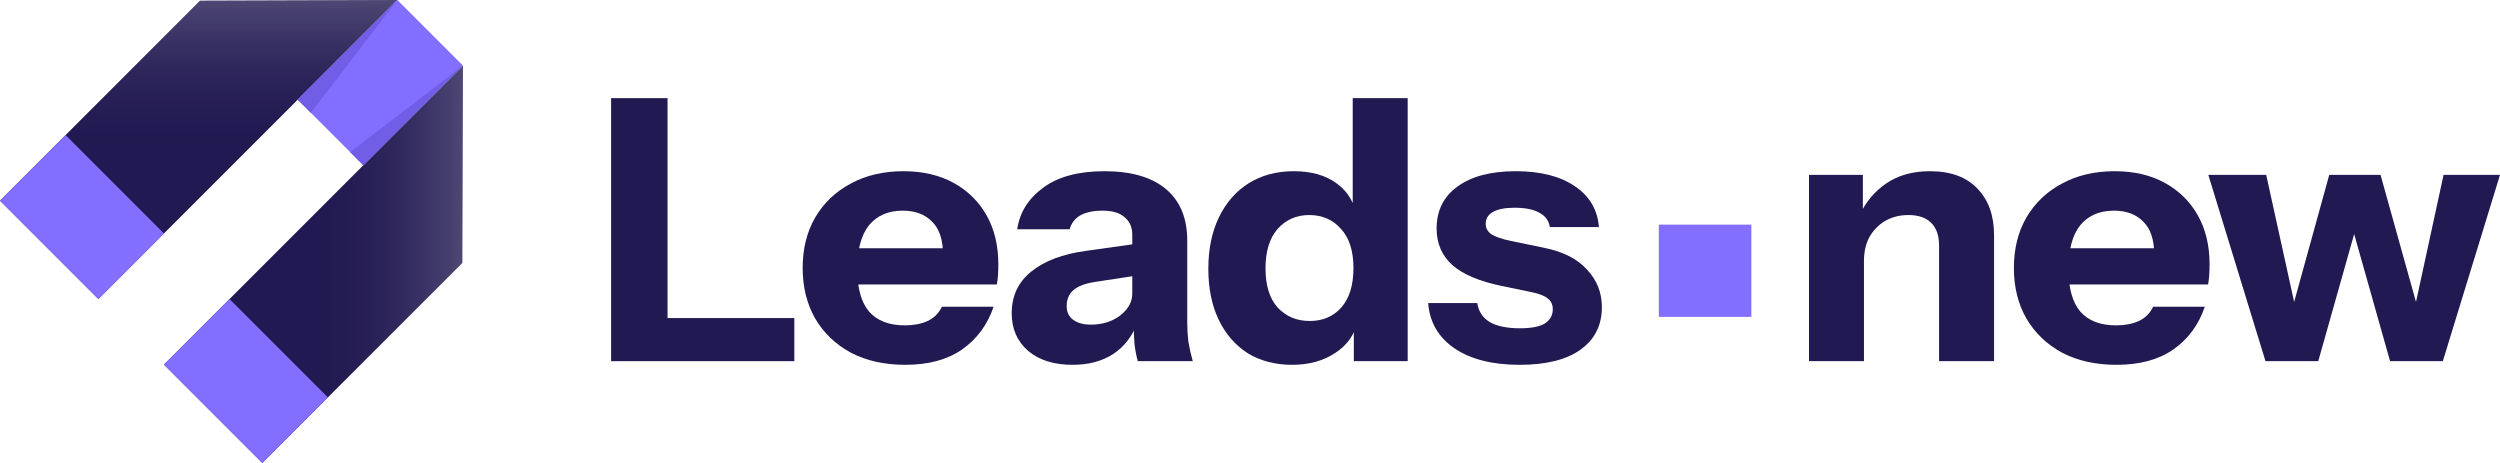
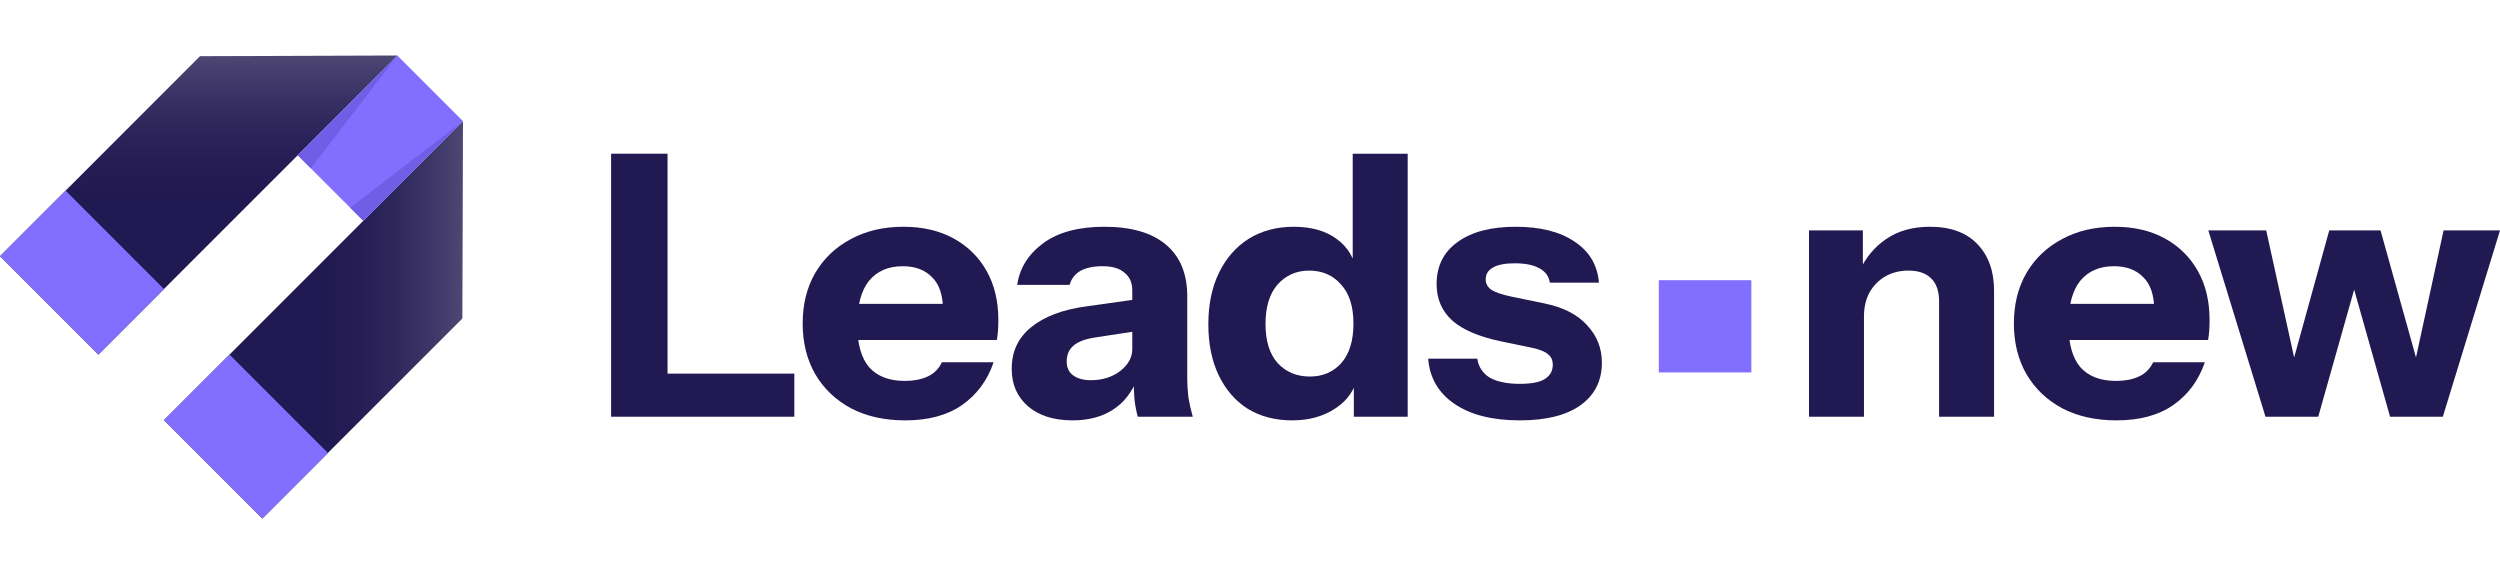
- <svg xmlns="http://www.w3.org/2000/svg" width="1350" height="250" viewBox="0 0 1350 250" fill="none">
-   <path d="M330 195.027V53H360.474V195.027H330ZM344.247 195.027V171.751H428.941V195.027H344.247Z" fill="#211951" />
-   <path d="M488.846 197C477.633 197 467.871 194.83 459.56 190.49C451.249 186.019 444.785 179.838 440.168 171.948C435.682 164.058 433.44 154.984 433.44 144.726C433.44 134.337 435.682 125.263 440.168 117.504C444.785 109.614 451.183 103.499 459.362 99.159C467.541 94.688 477.04 92.452 487.857 92.452C498.279 92.452 507.315 94.556 514.967 98.764C522.618 102.973 528.555 108.825 532.776 116.321C536.998 123.816 539.108 132.627 539.108 142.753C539.108 144.858 539.042 146.83 538.911 148.671C538.779 150.381 538.581 152.025 538.317 153.603H450.853V134.074H514.373L509.228 137.625C509.228 129.471 507.249 123.488 503.292 119.674C499.466 115.729 494.189 113.756 487.461 113.756C479.678 113.756 473.61 116.386 469.256 121.647C465.035 126.907 462.924 134.797 462.924 145.318C462.924 155.575 465.035 163.203 469.256 168.2C473.61 173.197 480.074 175.696 488.649 175.696C493.398 175.696 497.487 174.907 500.917 173.329C504.347 171.751 506.92 169.186 508.635 165.636H536.536C533.238 175.367 527.565 183.06 519.518 188.715C511.603 194.238 501.379 197 488.846 197Z" fill="#211951" />
-   <path d="M614.398 195.027C613.606 192.134 613.013 189.044 612.617 185.756C612.353 182.468 612.221 178.655 612.221 174.315H611.43V126.775C611.43 122.699 610.044 119.542 607.274 117.307C604.636 114.94 600.678 113.756 595.401 113.756C590.388 113.756 586.365 114.611 583.33 116.321C580.428 118.03 578.515 120.529 577.592 123.816H549.295C550.614 114.742 555.297 107.247 563.344 101.329C571.392 95.411 582.407 92.452 596.391 92.452C610.902 92.452 621.983 95.674 629.635 102.118C637.286 108.562 641.112 117.833 641.112 129.932V174.315C641.112 177.603 641.31 180.956 641.706 184.375C642.233 187.663 643.025 191.214 644.08 195.027H614.398ZM579.175 197C569.149 197 561.168 194.501 555.231 189.504C549.295 184.375 546.326 177.603 546.326 169.186C546.326 159.849 549.822 152.353 556.814 146.699C563.938 140.912 573.832 137.164 586.496 135.455L615.981 131.312V148.474L591.444 152.222C586.167 153.011 582.275 154.458 579.769 156.562C577.262 158.666 576.009 161.559 576.009 165.241C576.009 168.529 577.196 171.027 579.571 172.737C581.945 174.447 585.111 175.301 589.069 175.301C595.269 175.301 600.546 173.658 604.9 170.37C609.253 166.951 611.43 163.005 611.43 158.534L614.2 174.315C611.298 181.811 606.878 187.466 600.942 191.279C595.005 195.093 587.75 197 579.175 197Z" fill="#211951" />
-   <path d="M731.063 195.027V172.737L733.042 173.132C731.723 180.364 727.765 186.151 721.169 190.49C714.705 194.83 706.921 197 697.819 197C688.584 197 680.537 194.896 673.677 190.688C666.949 186.348 661.738 180.299 658.045 172.54C654.351 164.781 652.504 155.641 652.504 145.121C652.504 134.468 654.417 125.197 658.243 117.307C662.068 109.416 667.411 103.301 674.271 98.962C681.263 94.622 689.376 92.452 698.61 92.452C708.241 92.452 716.024 94.688 721.96 99.159C728.029 103.63 731.591 109.745 732.646 117.504L730.469 117.701V53H760.152V195.027H731.063ZM707.317 173.329C714.309 173.329 719.982 170.896 724.335 166.03C728.688 161.033 730.865 153.932 730.865 144.726C730.865 135.521 728.622 128.485 724.137 123.619C719.784 118.622 714.045 116.123 706.921 116.123C700.062 116.123 694.389 118.622 689.904 123.619C685.55 128.616 683.374 135.718 683.374 144.923C683.374 154.129 685.55 161.164 689.904 166.03C694.389 170.896 700.193 173.329 707.317 173.329Z" fill="#211951" />
-   <path d="M820.69 197C805.914 197 794.173 194.041 785.467 188.123C776.76 182.205 772.011 174.052 771.219 163.663H797.735C798.395 168.134 800.638 171.553 804.463 173.921C808.421 176.156 813.83 177.274 820.69 177.274C826.89 177.274 831.375 176.419 834.145 174.71C837.048 172.868 838.499 170.304 838.499 167.016C838.499 164.518 837.641 162.611 835.926 161.296C834.343 159.849 831.375 158.666 827.022 157.745L810.795 154.392C798.791 151.893 789.952 148.145 784.279 143.148C778.607 138.019 775.77 131.444 775.77 123.422C775.77 113.69 779.53 106.129 787.05 100.737C794.569 95.214 805.057 92.452 818.513 92.452C831.837 92.452 842.456 95.148 850.372 100.54C858.287 105.8 862.64 113.164 863.432 122.633H836.916C836.388 119.214 834.541 116.649 831.375 114.94C828.209 113.099 823.724 112.178 817.919 112.178C812.642 112.178 808.685 112.967 806.046 114.545C803.54 115.992 802.287 118.096 802.287 120.858C802.287 123.225 803.342 125.132 805.453 126.578C807.563 127.893 811.059 129.077 815.94 130.129L834.145 133.877C844.303 135.981 851.955 139.926 857.1 145.712C862.377 151.367 865.015 158.074 865.015 165.833C865.015 175.696 861.123 183.389 853.34 188.912C845.689 194.304 834.805 197 820.69 197Z" fill="#211951" />
-   <path d="M976.857 195.027V94.425H1005.95V118.096H1006.54V195.027H976.857ZM1047.1 195.027V132.693C1047.1 127.17 1045.65 123.027 1042.75 120.266C1039.98 117.504 1035.89 116.123 1030.48 116.123C1025.87 116.123 1021.71 117.175 1018.02 119.279C1014.45 121.384 1011.62 124.277 1009.51 127.959C1007.53 131.641 1006.54 135.981 1006.54 140.978L1003.97 116.715C1007.26 109.351 1012.08 103.499 1018.41 99.159C1024.88 94.688 1032.79 92.452 1042.16 92.452C1053.37 92.452 1061.95 95.608 1067.88 101.921C1073.82 108.101 1076.79 116.452 1076.79 126.973V195.027H1047.1Z" fill="#211951" />
-   <path d="M1142.91 197C1131.69 197 1121.93 194.83 1113.62 190.49C1105.31 186.019 1098.85 179.838 1094.23 171.948C1089.74 164.058 1087.5 154.984 1087.5 144.726C1087.5 134.337 1089.74 125.263 1094.23 117.504C1098.85 109.614 1105.24 103.499 1113.42 99.159C1121.6 94.688 1131.1 92.452 1141.92 92.452C1152.34 92.452 1161.38 94.556 1169.03 98.764C1176.68 102.973 1182.62 108.825 1186.84 116.321C1191.06 123.816 1193.17 132.627 1193.17 142.753C1193.17 144.858 1193.1 146.83 1192.97 148.671C1192.84 150.381 1192.64 152.025 1192.38 153.603H1104.91V134.074H1168.43L1163.29 137.625C1163.29 129.471 1161.31 123.488 1157.35 119.674C1153.53 115.729 1148.25 113.756 1141.52 113.756C1133.74 113.756 1127.67 116.386 1123.32 121.647C1119.1 126.907 1116.99 134.797 1116.99 145.318C1116.99 155.575 1119.1 163.203 1123.32 168.2C1127.67 173.197 1134.13 175.696 1142.71 175.696C1147.46 175.696 1151.55 174.907 1154.98 173.329C1158.41 171.751 1160.98 169.186 1162.7 165.636H1190.6C1187.3 175.367 1181.63 183.06 1173.58 188.715C1165.66 194.238 1155.44 197 1142.91 197Z" fill="#211951" />
-   <path d="M1223.36 195.027L1192.49 94.425H1223.75L1239.19 164.649H1238.39L1257.79 94.425H1285.49L1305.08 164.649H1304.29L1319.53 94.425H1350L1319.13 195.027H1290.64L1270.85 125H1271.64L1251.85 195.027H1223.36Z" fill="#211951" />
-   <path d="M895.762 121.304H945.732V171.117H895.762V121.304Z" fill="#836FFF" />
-   <path d="M214.589 0L108.003 0.354L0 108.357L53.116 161.473L214.589 0Z" fill="#211951" />
-   <path d="M214.589 0L108.003 0.354L0 108.357L53.116 161.473L214.589 0Z" fill="url(#paint0_linear_1706_43)" fill-opacity="0.2" />
-   <path fill-rule="evenodd" clip-rule="evenodd" d="M249.646 141.997L250 35.411L88.527 196.884L141.643 250L249.646 141.997Z" fill="#211951" />
-   <path fill-rule="evenodd" clip-rule="evenodd" d="M249.646 141.997L250 35.411L88.527 196.884L141.643 250L249.646 141.997Z" fill="url(#paint1_linear_1706_43)" fill-opacity="0.2" />
-   <path d="M0 108.357L35.411 72.946L88.527 126.062L53.116 161.473L0 108.357Z" fill="#836FFF" />
-   <path d="M88.527 196.884L123.938 161.473L177.054 214.589L141.643 250L88.527 196.884Z" fill="#836FFF" />
-   <path d="M160.764 53.824L214.588 0L249.999 35.411L196.174 89.235L160.764 53.824Z" fill="#836FFF" />
-   <path d="M189.092 82.153L196.174 89.235L249.999 35.411L189.092 82.153Z" fill="#715EE7" />
-   <path d="M167.846 60.907L160.764 53.824L214.588 0L167.846 60.907Z" fill="#715EE7" />
+ <svg xmlns="http://www.w3.org/2000/svg" width="1350" height="310" viewBox="0 0 1350 310" fill="none">
+   <g transform="translate(0, 30)">
+     <path d="M330 195.027V53H360.474V195.027H330ZM344.247 195.027V171.751H428.941V195.027H344.247Z" fill="#211951" />
+     <path d="M488.846 197C477.633 197 467.871 194.83 459.56 190.49C451.249 186.019 444.785 179.838 440.168 171.948C435.682 164.058 433.44 154.984 433.44 144.726C433.44 134.337 435.682 125.263 440.168 117.504C444.785 109.614 451.183 103.499 459.362 99.159C467.541 94.688 477.04 92.452 487.857 92.452C498.279 92.452 507.315 94.556 514.967 98.764C522.618 102.973 528.555 108.825 532.776 116.321C536.998 123.816 539.108 132.627 539.108 142.753C539.108 144.858 539.042 146.83 538.911 148.671C538.779 150.381 538.581 152.025 538.317 153.603H450.853V134.074H514.373L509.228 137.625C509.228 129.471 507.249 123.488 503.292 119.674C499.466 115.729 494.189 113.756 487.461 113.756C479.678 113.756 473.61 116.386 469.256 121.647C465.035 126.907 462.924 134.797 462.924 145.318C462.924 155.575 465.035 163.203 469.256 168.2C473.61 173.197 480.074 175.696 488.649 175.696C493.398 175.696 497.487 174.907 500.917 173.329C504.347 171.751 506.92 169.186 508.635 165.636H536.536C533.238 175.367 527.565 183.06 519.518 188.715C511.603 194.238 501.379 197 488.846 197Z" fill="#211951" />
+     <path d="M614.398 195.027C613.606 192.134 613.013 189.044 612.617 185.756C612.353 182.468 612.221 178.655 612.221 174.315H611.43V126.775C611.43 122.699 610.044 119.542 607.274 117.307C604.636 114.94 600.678 113.756 595.401 113.756C590.388 113.756 586.365 114.611 583.33 116.321C580.428 118.03 578.515 120.529 577.592 123.816H549.295C550.614 114.742 555.297 107.247 563.344 101.329C571.392 95.411 582.407 92.452 596.391 92.452C610.902 92.452 621.983 95.674 629.635 102.118C637.286 108.562 641.112 117.833 641.112 129.932V174.315C641.112 177.603 641.31 180.956 641.706 184.375C642.233 187.663 643.025 191.214 644.08 195.027H614.398ZM579.175 197C569.149 197 561.168 194.501 555.231 189.504C549.295 184.375 546.326 177.603 546.326 169.186C546.326 159.849 549.822 152.353 556.814 146.699C563.938 140.912 573.832 137.164 586.496 135.455L615.981 131.312V148.474L591.444 152.222C586.167 153.011 582.275 154.458 579.769 156.562C577.262 158.666 576.009 161.559 576.009 165.241C576.009 168.529 577.196 171.027 579.571 172.737C581.945 174.447 585.111 175.301 589.069 175.301C595.269 175.301 600.546 173.658 604.9 170.37C609.253 166.951 611.43 163.005 611.43 158.534L614.2 174.315C611.298 181.811 606.878 187.466 600.942 191.279C595.005 195.093 587.75 197 579.175 197Z" fill="#211951" />
+     <path d="M731.063 195.027V172.737L733.042 173.132C731.723 180.364 727.765 186.151 721.169 190.49C714.705 194.83 706.921 197 697.819 197C688.584 197 680.537 194.896 673.677 190.688C666.949 186.348 661.738 180.299 658.045 172.54C654.351 164.781 652.504 155.641 652.504 145.121C652.504 134.468 654.417 125.197 658.243 117.307C662.068 109.416 667.411 103.301 674.271 98.962C681.263 94.622 689.376 92.452 698.61 92.452C708.241 92.452 716.024 94.688 721.96 99.159C728.029 103.63 731.591 109.745 732.646 117.504L730.469 117.701V53H760.152V195.027H731.063ZM707.317 173.329C714.309 173.329 719.982 170.896 724.335 166.03C728.688 161.033 730.865 153.932 730.865 144.726C730.865 135.521 728.622 128.485 724.137 123.619C719.784 118.622 714.045 116.123 706.921 116.123C700.062 116.123 694.389 118.622 689.904 123.619C685.55 128.616 683.374 135.718 683.374 144.923C683.374 154.129 685.55 161.164 689.904 166.03C694.389 170.896 700.193 173.329 707.317 173.329Z" fill="#211951" />
+     <path d="M820.69 197C805.914 197 794.173 194.041 785.467 188.123C776.76 182.205 772.011 174.052 771.219 163.663H797.735C798.395 168.134 800.638 171.553 804.463 173.921C808.421 176.156 813.83 177.274 820.69 177.274C826.89 177.274 831.375 176.419 834.145 174.71C837.048 172.868 838.499 170.304 838.499 167.016C838.499 164.518 837.641 162.611 835.926 161.296C834.343 159.849 831.375 158.666 827.022 157.745L810.795 154.392C798.791 151.893 789.952 148.145 784.279 143.148C778.607 138.019 775.77 131.444 775.77 123.422C775.77 113.69 779.53 106.129 787.05 100.737C794.569 95.214 805.057 92.452 818.513 92.452C831.837 92.452 842.456 95.148 850.372 100.54C858.287 105.8 862.64 113.164 863.432 122.633H836.916C836.388 119.214 834.541 116.649 831.375 114.94C828.209 113.099 823.724 112.178 817.919 112.178C812.642 112.178 808.685 112.967 806.046 114.545C803.54 115.992 802.287 118.096 802.287 120.858C802.287 123.225 803.342 125.132 805.453 126.578C807.563 127.893 811.059 129.077 815.94 130.129L834.145 133.877C844.303 135.981 851.955 139.926 857.1 145.712C862.377 151.367 865.015 158.074 865.015 165.833C865.015 175.696 861.123 183.389 853.34 188.912C845.689 194.304 834.805 197 820.69 197Z" fill="#211951" />
+     <path d="M976.857 195.027V94.425H1005.95V118.096H1006.54V195.027H976.857ZM1047.1 195.027V132.693C1047.1 127.17 1045.65 123.027 1042.75 120.266C1039.98 117.504 1035.89 116.123 1030.48 116.123C1025.87 116.123 1021.71 117.175 1018.02 119.279C1014.45 121.384 1011.62 124.277 1009.51 127.959C1007.53 131.641 1006.54 135.981 1006.54 140.978L1003.97 116.715C1007.26 109.351 1012.08 103.499 1018.41 99.159C1024.88 94.688 1032.79 92.452 1042.16 92.452C1053.37 92.452 1061.95 95.608 1067.88 101.921C1073.82 108.101 1076.79 116.452 1076.79 126.973V195.027H1047.1Z" fill="#211951" />
+     <path d="M1142.91 197C1131.69 197 1121.93 194.83 1113.62 190.49C1105.31 186.019 1098.85 179.838 1094.23 171.948C1089.74 164.058 1087.5 154.984 1087.5 144.726C1087.5 134.337 1089.74 125.263 1094.23 117.504C1098.85 109.614 1105.24 103.499 1113.42 99.159C1121.6 94.688 1131.1 92.452 1141.92 92.452C1152.34 92.452 1161.38 94.556 1169.03 98.764C1176.68 102.973 1182.62 108.825 1186.84 116.321C1191.06 123.816 1193.17 132.627 1193.17 142.753C1193.17 144.858 1193.1 146.83 1192.97 148.671C1192.84 150.381 1192.64 152.025 1192.38 153.603H1104.91V134.074H1168.43L1163.29 137.625C1163.29 129.471 1161.31 123.488 1157.35 119.674C1153.53 115.729 1148.25 113.756 1141.52 113.756C1133.74 113.756 1127.67 116.386 1123.32 121.647C1119.1 126.907 1116.99 134.797 1116.99 145.318C1116.99 155.575 1119.1 163.203 1123.32 168.2C1127.67 173.197 1134.13 175.696 1142.71 175.696C1147.46 175.696 1151.55 174.907 1154.98 173.329C1158.41 171.751 1160.98 169.186 1162.7 165.636H1190.6C1187.3 175.367 1181.63 183.06 1173.58 188.715C1165.66 194.238 1155.44 197 1142.91 197Z" fill="#211951" />
+     <path d="M1223.36 195.027L1192.49 94.425H1223.75L1239.19 164.649H1238.39L1257.79 94.425H1285.49L1305.08 164.649H1304.29L1319.53 94.425H1350L1319.13 195.027H1290.64L1270.85 125H1271.64L1251.85 195.027H1223.36Z" fill="#211951" />
+     <path d="M895.762 121.304H945.732V171.117H895.762V121.304Z" fill="#836FFF" />
+     <path d="M214.589 0L108.003 0.354L0 108.357L53.116 161.473L214.589 0Z" fill="#211951" />
+     <path d="M214.589 0L108.003 0.354L0 108.357L53.116 161.473L214.589 0Z" fill="url(#paint0_linear_1706_43)" fill-opacity="0.2" />
+     <path fill-rule="evenodd" clip-rule="evenodd" d="M249.646 141.997L250 35.411L88.527 196.884L141.643 250L249.646 141.997Z" fill="#211951" />
+     <path fill-rule="evenodd" clip-rule="evenodd" d="M249.646 141.997L250 35.411L88.527 196.884L141.643 250L249.646 141.997Z" fill="url(#paint1_linear_1706_43)" fill-opacity="0.2" />
+     <path d="M0 108.357L35.411 72.946L88.527 126.062L53.116 161.473L0 108.357Z" fill="#836FFF" />
+     <path d="M88.527 196.884L123.938 161.473L177.054 214.589L141.643 250L88.527 196.884Z" fill="#836FFF" />
+     <path d="M160.764 53.824L214.588 0L249.999 35.411L196.174 89.235L160.764 53.824Z" fill="#836FFF" />
+     <path d="M189.092 82.153L196.174 89.235L249.999 35.411L189.092 82.153Z" fill="#715EE7" />
+     <path d="M167.846 60.907L160.764 53.824L214.588 0L167.846 60.907Z" fill="#715EE7" />
+   </g>
  <defs>
    <linearGradient id="paint0_linear_1706_43" x1="187.707" y1="0.548" x2="187.707" y2="82.785" gradientUnits="userSpaceOnUse">
      <stop stop-color="white" />
      <stop offset="1" stop-color="#211951" stop-opacity="0" />
    </linearGradient>
    <linearGradient id="paint1_linear_1706_43" x1="249.453" y1="62.294" x2="167.216" y2="62.294" gradientUnits="userSpaceOnUse">
      <stop stop-color="white" />
      <stop offset="1" stop-color="#211951" stop-opacity="0" />
    </linearGradient>
  </defs>
</svg>
